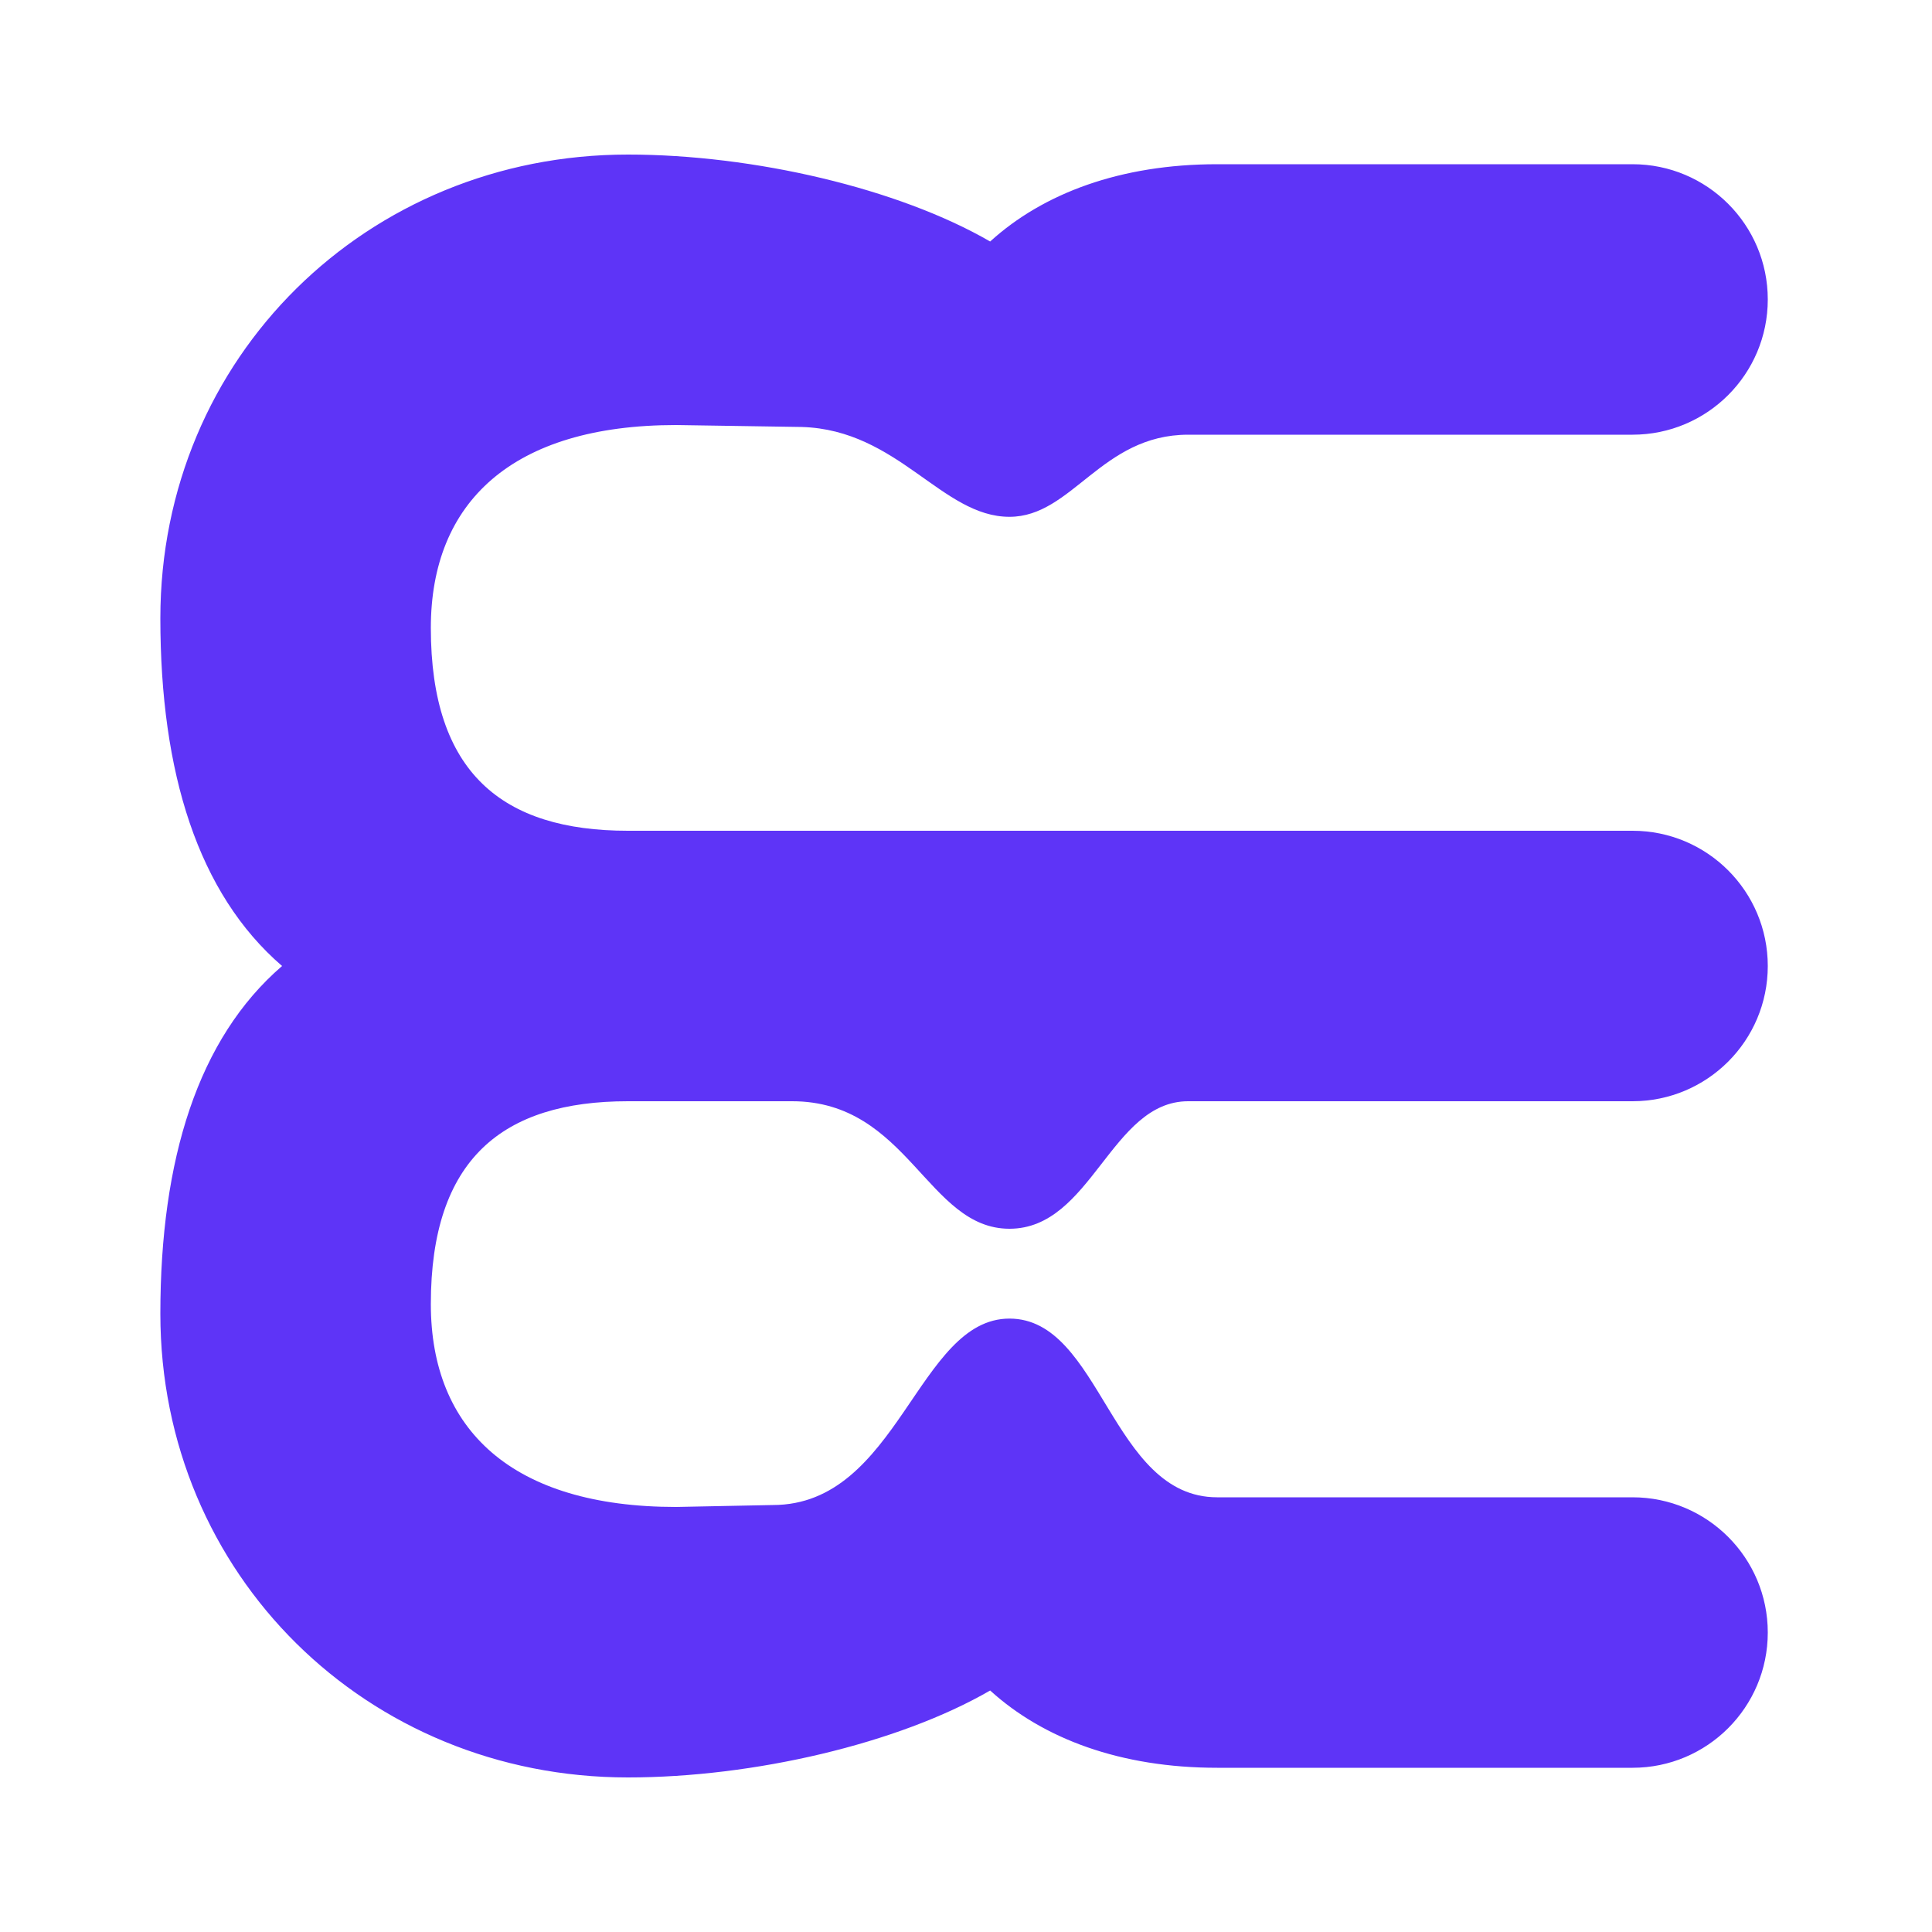
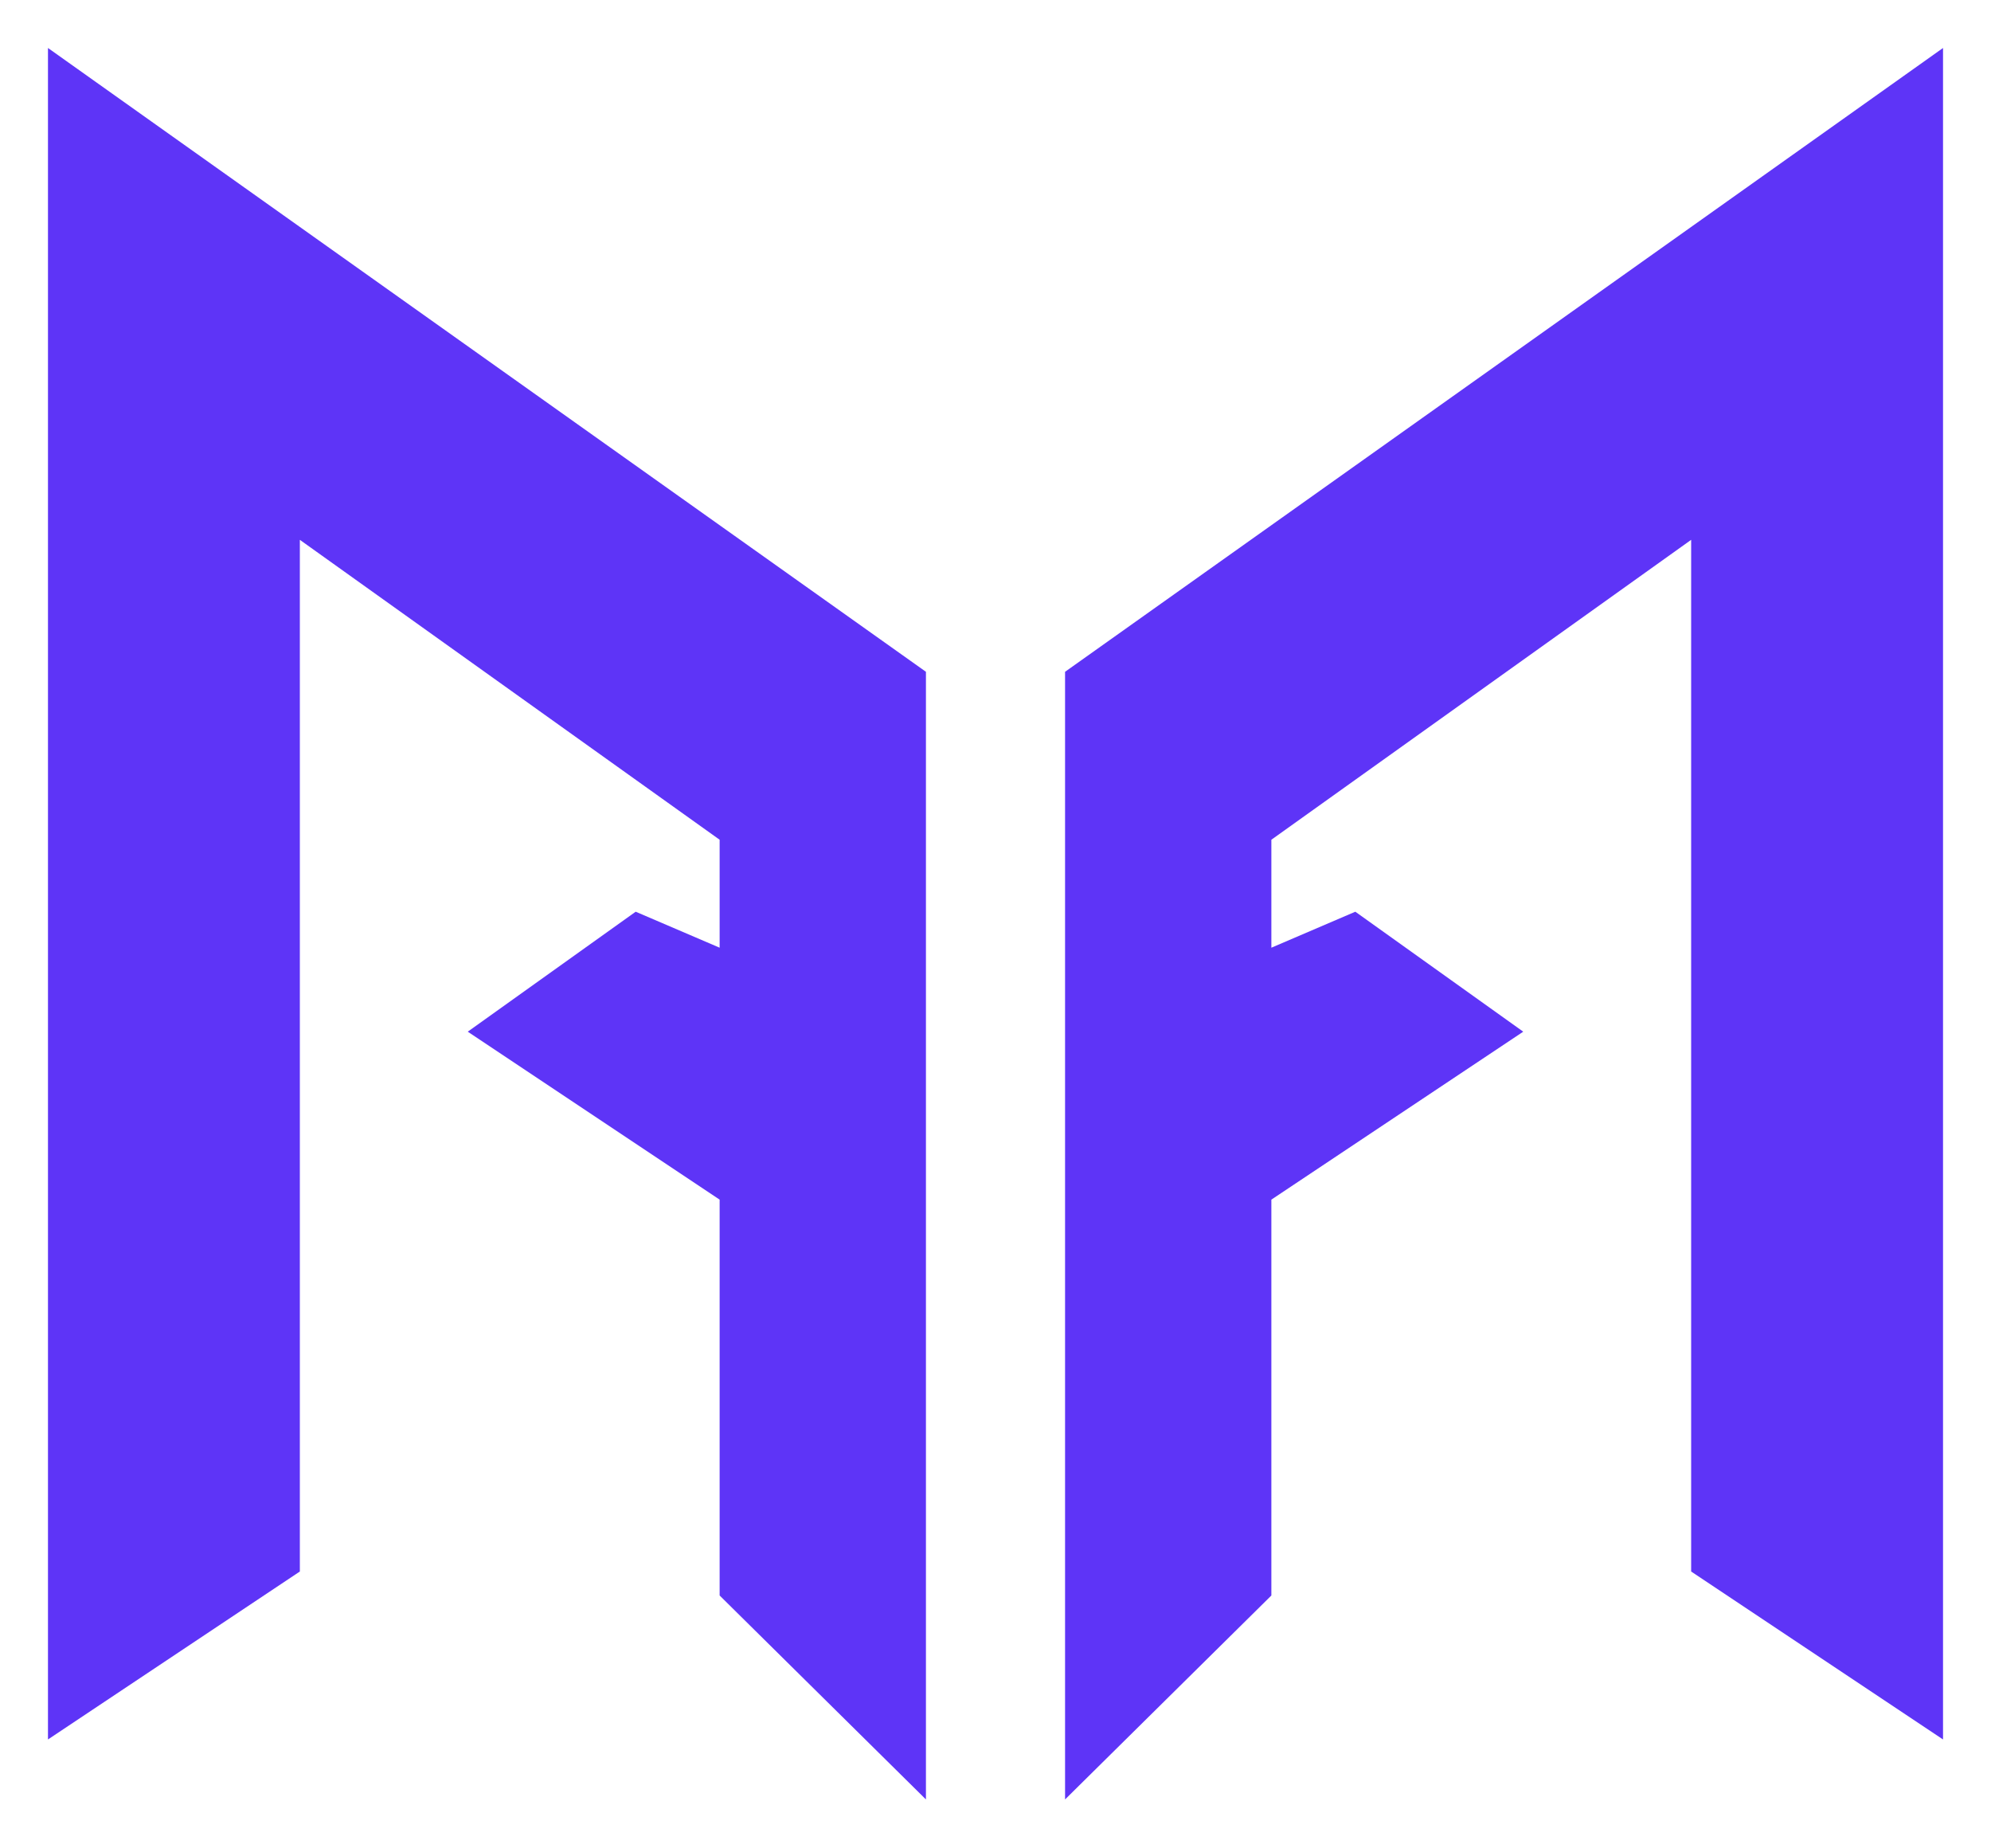
- <svg xmlns="http://www.w3.org/2000/svg" viewBox="0 0 100 100">
-   <path d="M14.60,50.00 C10.25,46.25 8.30,40.00 8.30,32.00 C8.30,18.50 19.00,8.00 32.50,8.00 C39.00,8.00 46.50,9.75 51.25,12.50 C54.00,10.00 58.00,8.50 63.00,8.50 L84.50,8.50 A7,7 0 0 1 84.50,22.50 L61.50,22.50 C57.00,22.50 55.50,26.75 52.25,26.75 C48.75,26.75 46.50,22.25 41.50,22.10 L35.00,22.00 C26.50,22.00 22.30,26.00 22.30,32.50 C22.30,40.00 26.00,43.00 32.50,43.00 L84.50,43.00 A7,7 0 0 1 84.50,57.00 L61.50,57.00 C57.50,57.00 56.50,63.60 52.25,63.60 C48.00,63.60 47.00,57.00 41.00,57.00 L32.50,57.00 C26.00,57.00 22.30,60.00 22.30,67.50 C22.30,74.00 26.50,78.00 35.00,78.00 L40.00,77.90 C46.50,77.90 47.50,68.25 52.25,68.25 C57.00,68.25 57.50,77.50 63.00,77.50 L84.50,77.50 A7,7 0 0 1 84.50,91.50 L63.00,91.50 C58.00,91.50 54.00,90.00 51.25,87.50 C46.50,90.25 39.00,92.00 32.50,92.00 C19.00,92.00 8.30,81.50 8.30,68.00 C8.30,60.00 10.25,53.75 14.60,50.00 Z" fill="#5E34F7" />
+ <svg xmlns="http://www.w3.org/2000/svg" viewBox="12 49 83 77">
+   <path d="M14.00,51.00 L50.60,77.00 L50.60,124.00 L42.00,115.50 L42.00,99.00 L31.50,92.00 L38.50,87.00 L42.00,88.50 L42.00,84.00 L24.50,71.50 L24.50,114.50 L14.00,121.50Z M93.00,51.00 L56.40,77.00 L56.40,124.00 L65.00,115.50 L65.00,99.00 L75.50,92.00 L68.50,87.00 L65.00,88.50 L65.00,84.00 L82.50,71.50 L82.50,114.50 L93.00,121.50Z" fill="#5E34F7" />
</svg>
